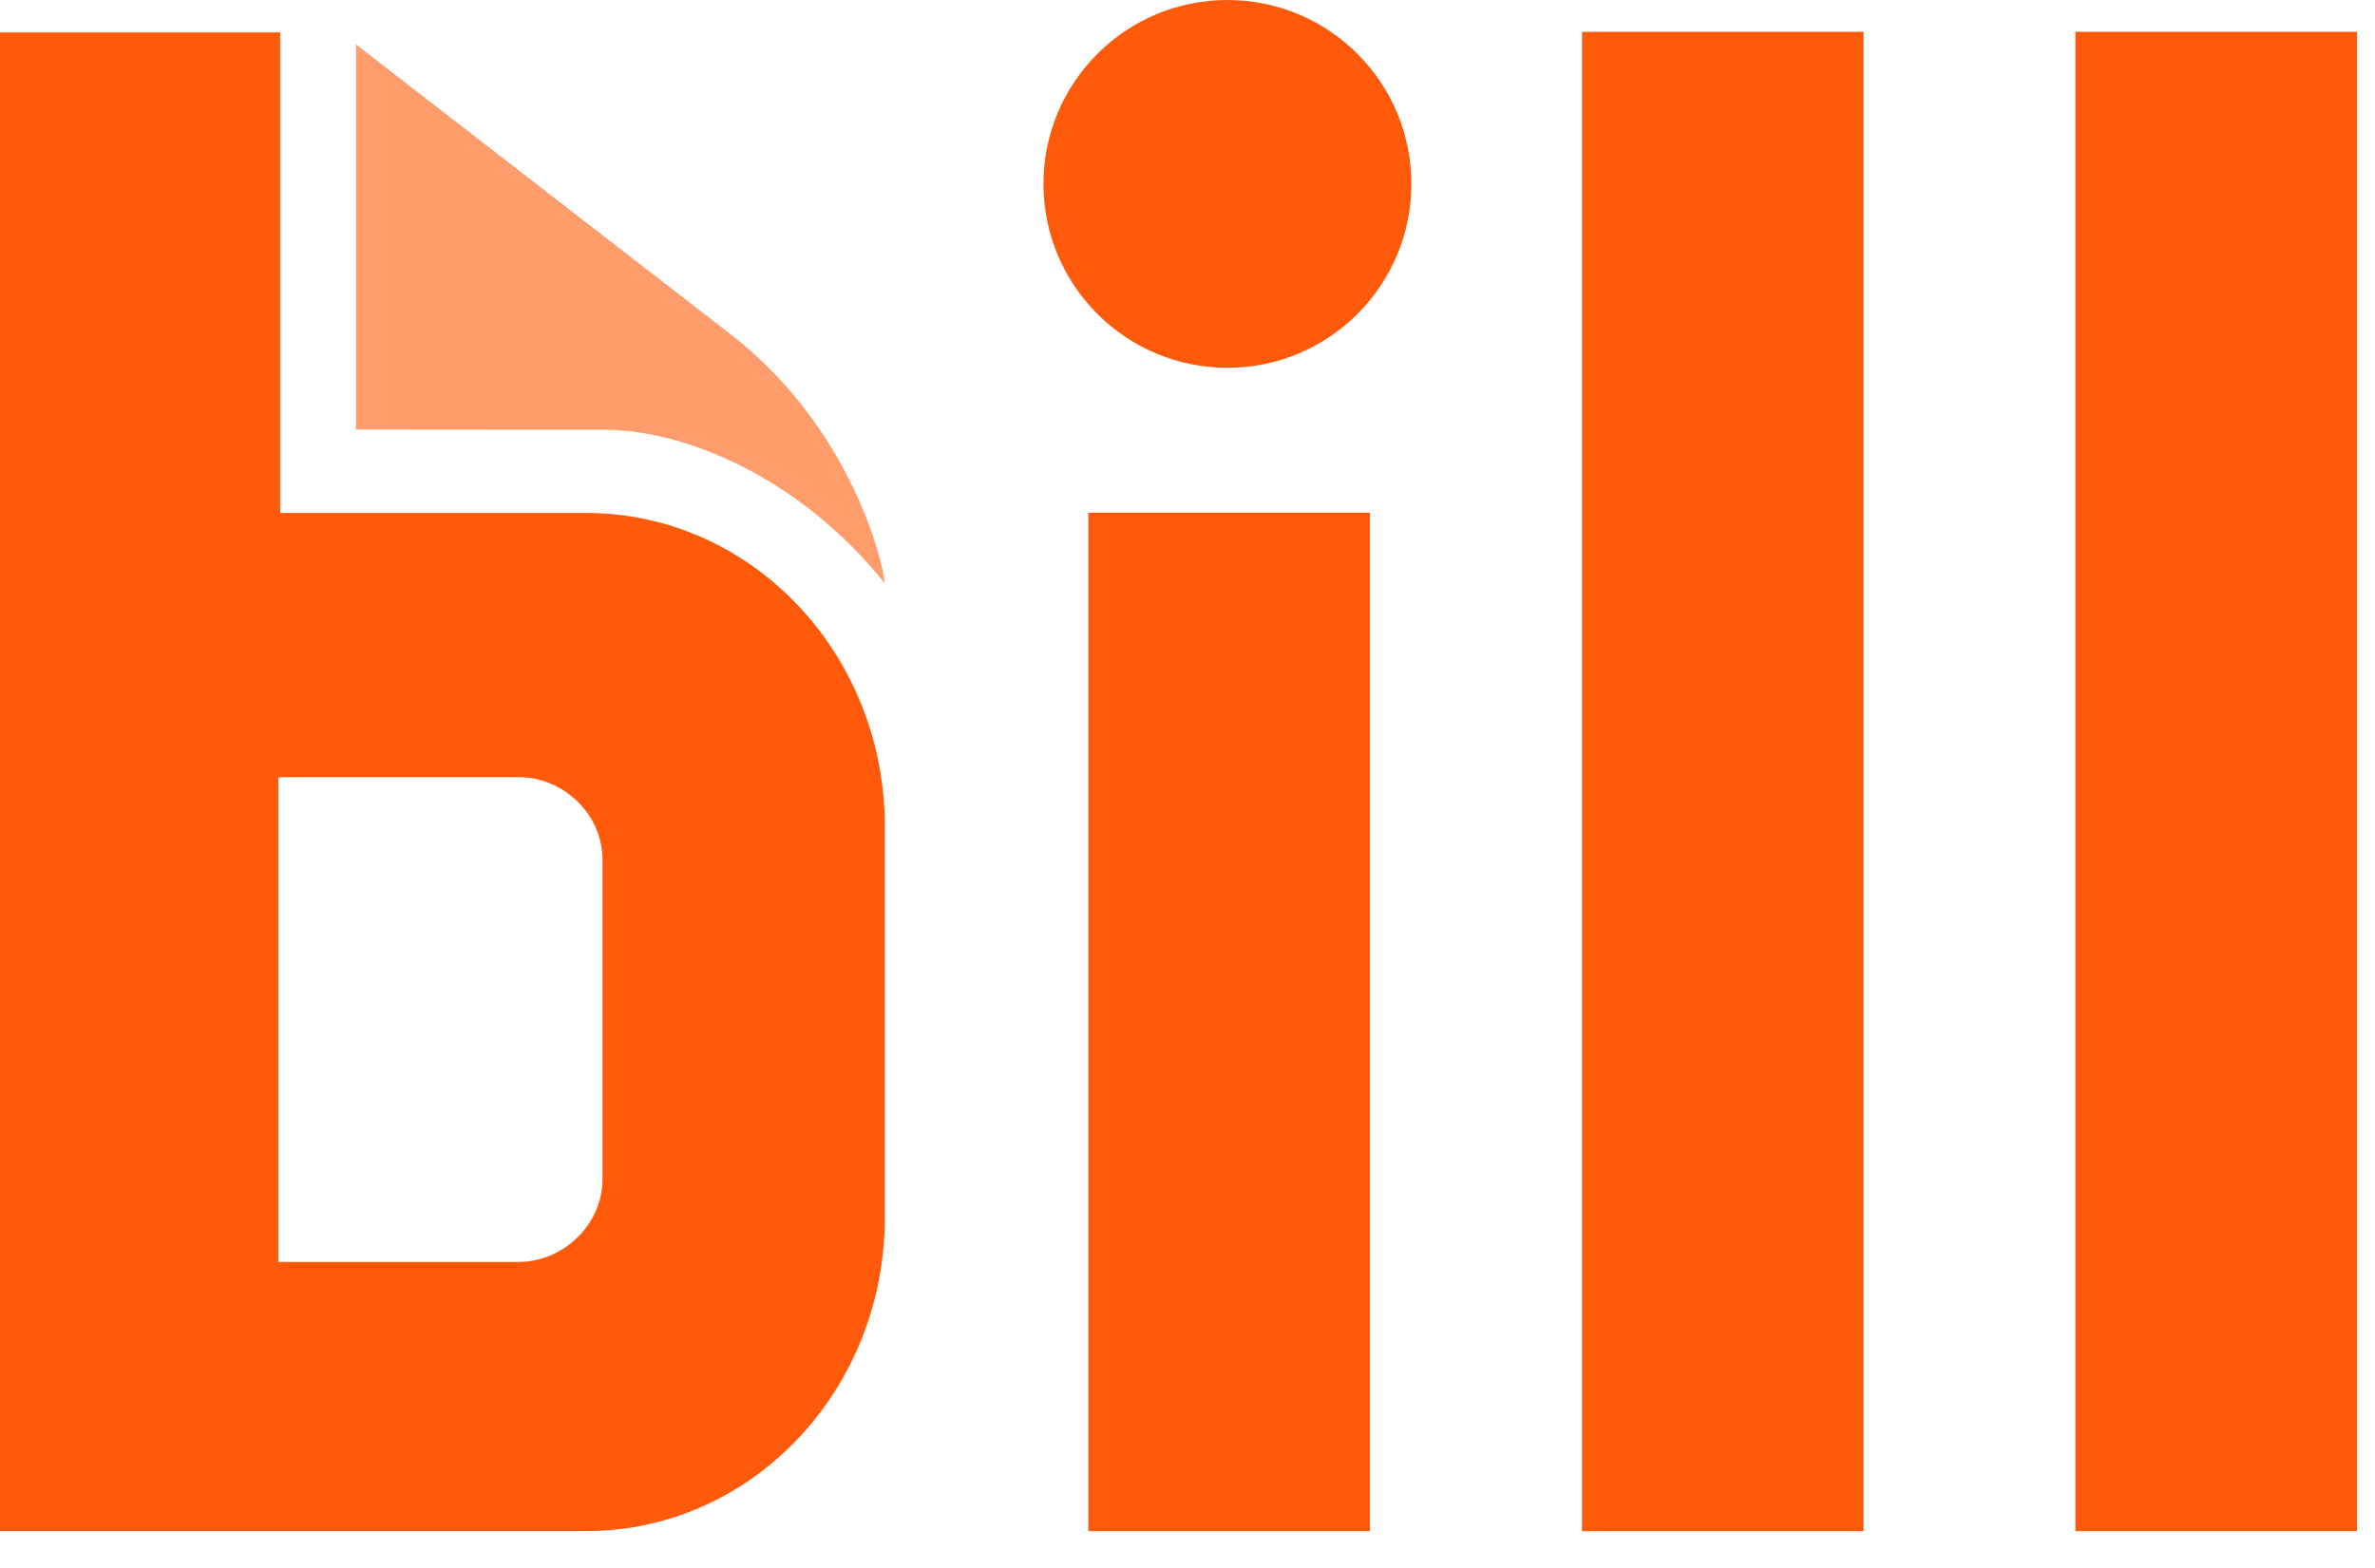
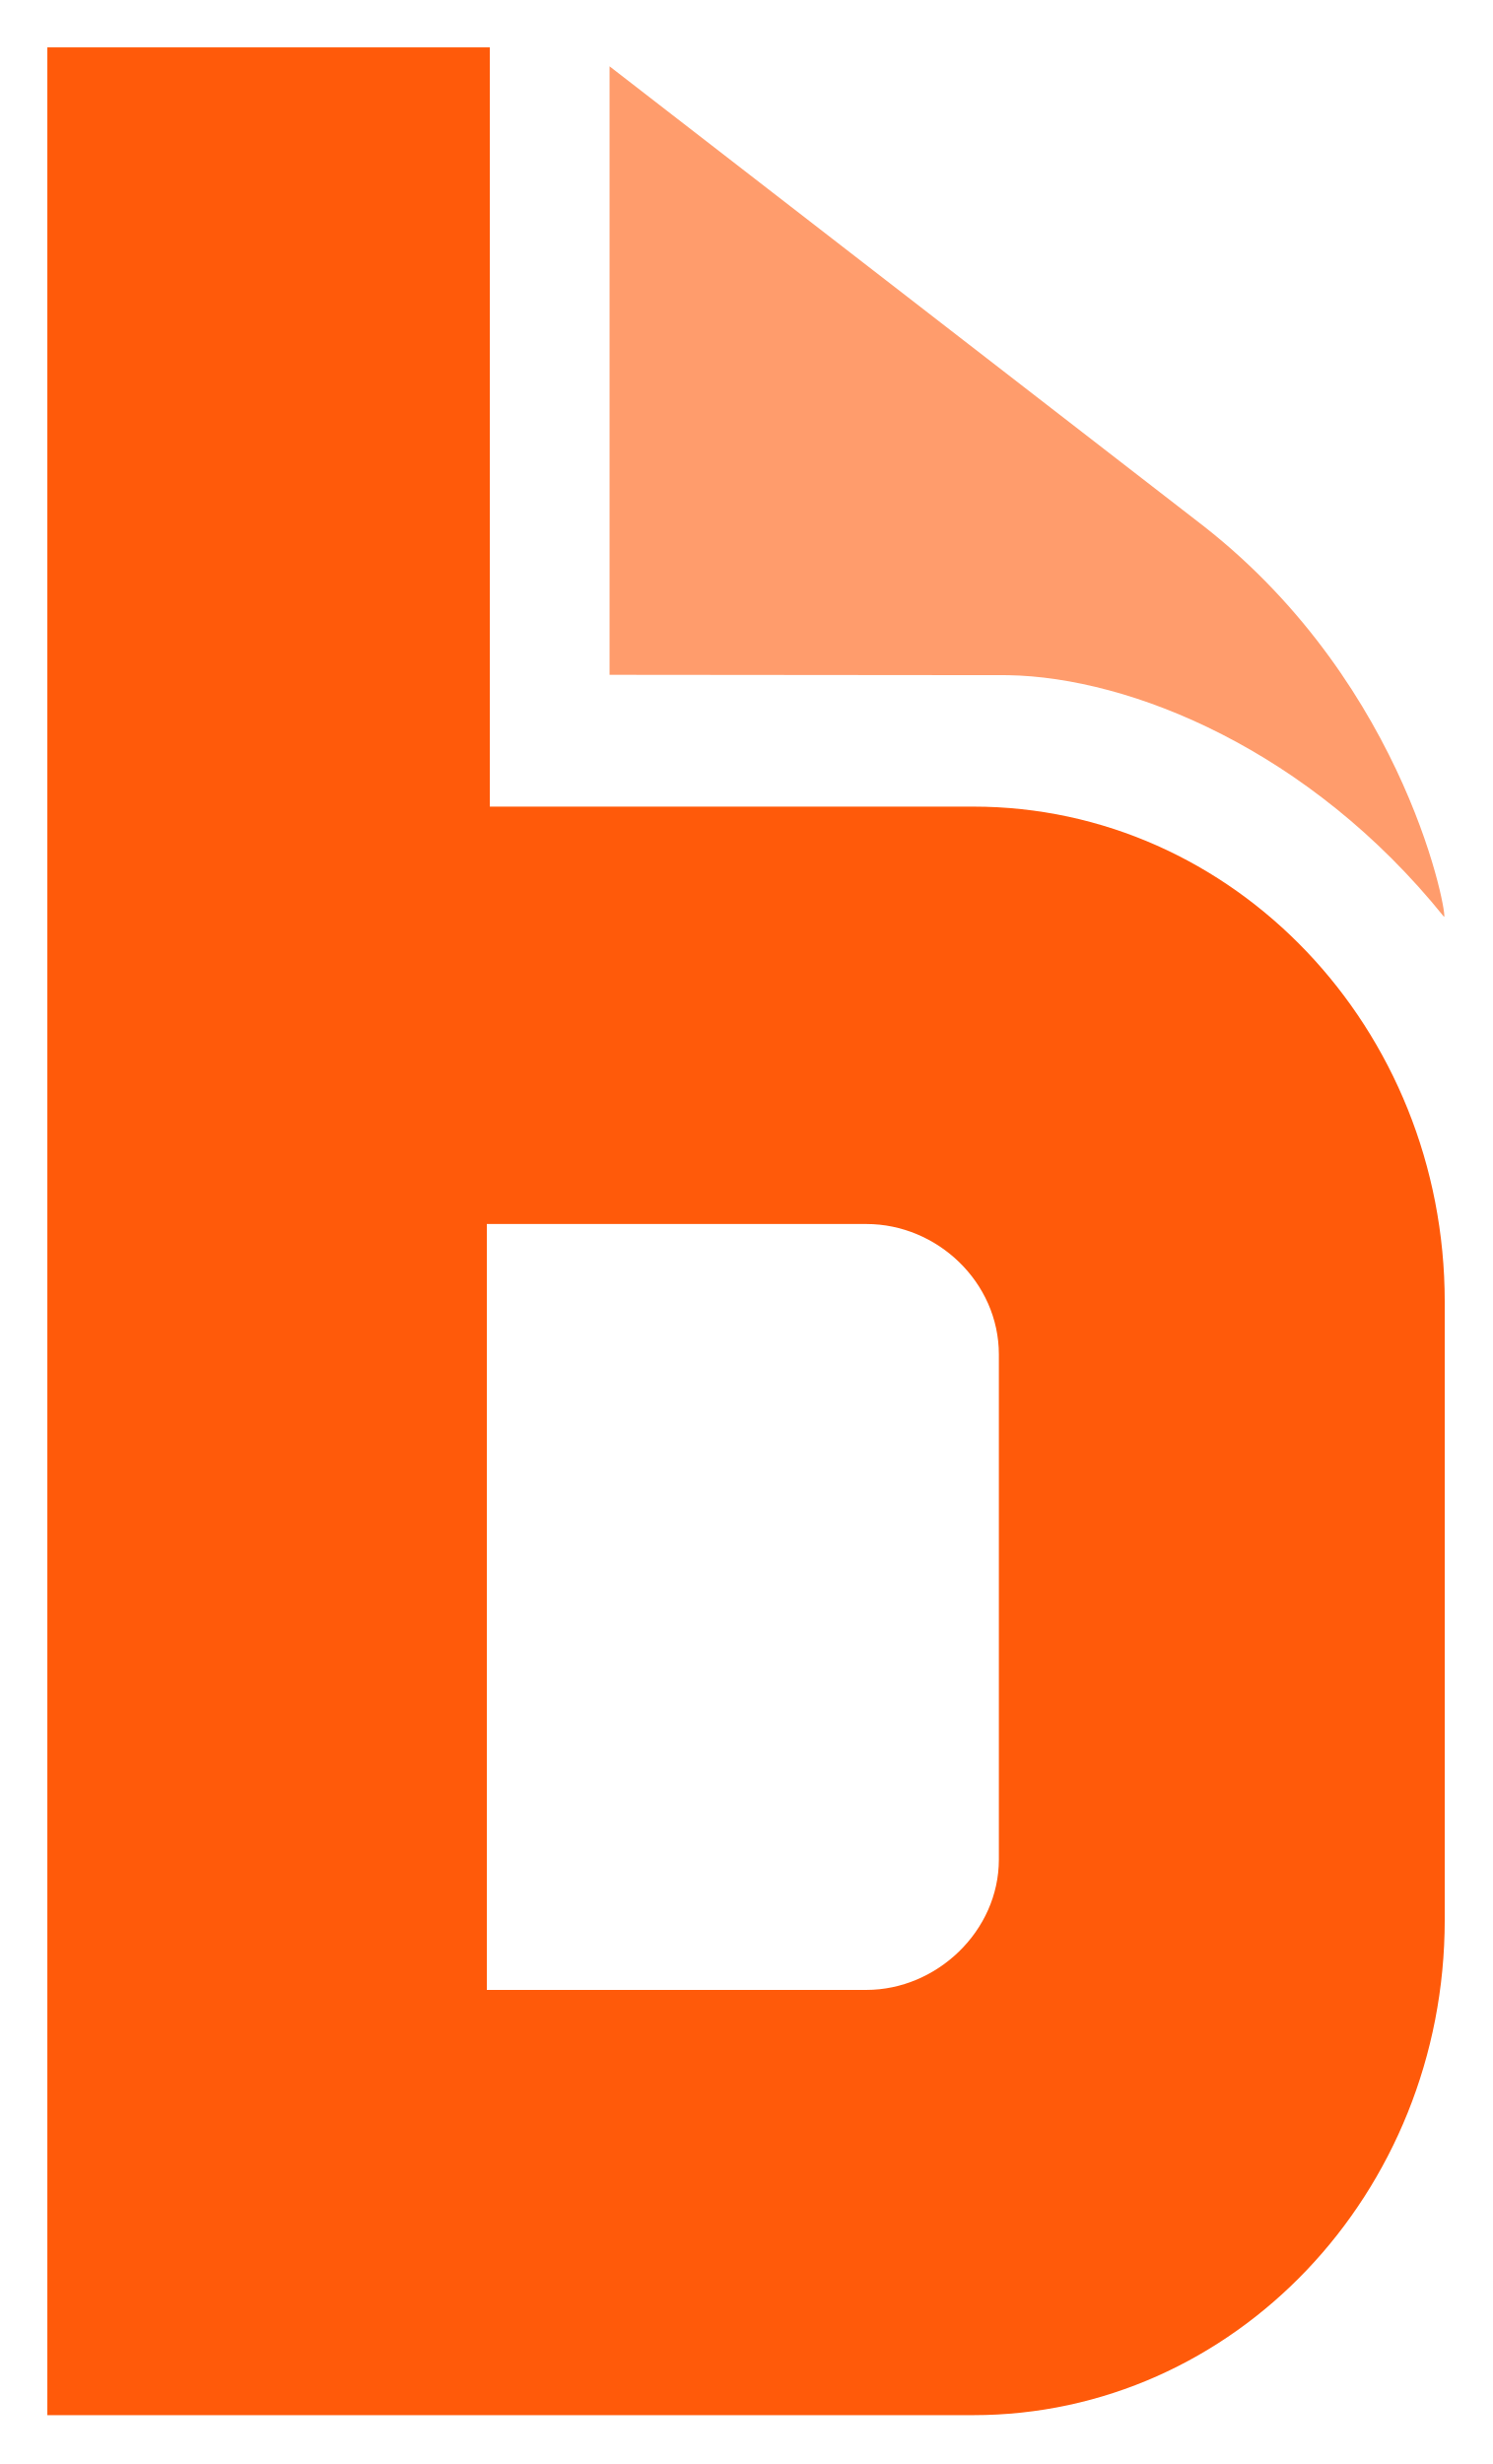
- <svg xmlns="http://www.w3.org/2000/svg" width="53" height="35" viewBox="0 0 53 35" fill="none">
+ <svg xmlns="http://www.w3.org/2000/svg" viewBox="-0.669 0.055 21.085 34.812" fill="none">
  <path d="M7.944 9.589V0.992L16.342 7.491C19.25 9.771 19.802 13.089 19.734 13.007C17.84 10.654 15.312 9.622 13.571 9.594L7.944 9.589Z" fill="#FF9C6C" />
-   <path d="M30.571 11.444H24.287V34.18H30.571V11.444Z" fill="#FF5A0A" />
-   <path d="M41.587 0.71H35.304V34.18H41.587V0.71Z" fill="#FF5A0A" />
-   <path d="M52.599 0.71H46.315V34.18H52.599V0.71Z" fill="#FF5A0A" />
  <path d="M13.445 26.326C13.445 27.338 12.566 28.169 11.573 28.169H6.21V17.348H11.573C12.572 17.348 13.445 18.169 13.445 19.192V26.326ZM6.252 11.451V0.724H0V34.177H13.083C16.764 34.177 19.745 31.046 19.745 27.181V18.447C19.745 14.582 16.764 11.451 13.083 11.451H6.252Z" fill="#FF5A0A" />
-   <circle cx="27.391" cy="4.105" r="4.105" fill="#FF5A0A" />
</svg>
